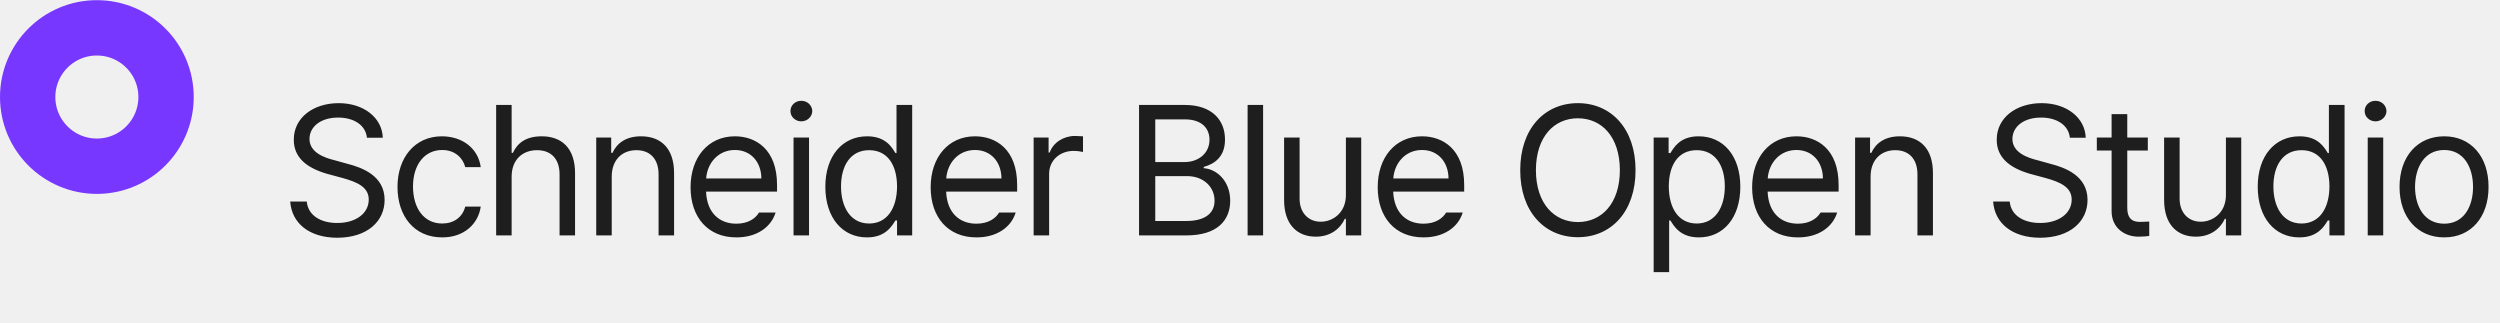
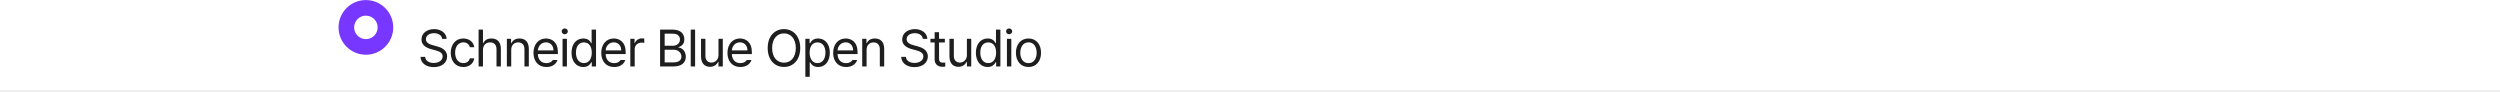
- <svg xmlns="http://www.w3.org/2000/svg" width="542" height="70" viewBox="0 0 542 70" fill="none">
-   <path d="M79.555 29.863C79.262 27.09 76.684 25.488 73.305 25.488C69.555 25.488 67.113 27.441 67.094 30.137C67.113 33.105 70.414 34.219 72.562 34.746L75.375 35.527C78.402 36.309 83.383 38.047 83.383 43.34C83.383 47.949 79.672 51.523 73.109 51.543C67.016 51.523 63.246 48.379 62.914 43.691H66.508C66.801 46.855 69.75 48.359 73.109 48.34C77.016 48.359 79.945 46.348 79.945 43.262C79.945 40.508 77.328 39.453 74.359 38.613L70.883 37.676C66.449 36.387 63.676 34.121 63.695 30.293C63.676 25.508 67.934 22.363 73.422 22.363C78.91 22.363 82.856 25.566 82.992 29.863H79.555ZM95.864 51.465C89.848 51.484 86.177 46.895 86.177 40.527C86.177 34.082 90.024 29.551 95.786 29.551C100.298 29.551 103.696 32.227 104.223 36.23H100.864C100.376 34.297 98.696 32.52 95.864 32.52C92.075 32.52 89.555 35.645 89.536 40.41C89.555 45.312 92.016 48.457 95.864 48.457C98.364 48.457 100.278 47.109 100.864 44.785H104.223C103.696 48.574 100.571 51.484 95.864 51.465ZM110.923 38.301V51.035H107.564V22.754H110.923V33.145H111.197C112.193 30.957 114.088 29.551 117.447 29.551C121.783 29.551 124.673 32.109 124.673 37.559V51.035H121.314V37.793C121.314 34.453 119.478 32.559 116.431 32.559C113.267 32.559 110.923 34.629 110.923 38.301ZM132.623 38.301V51.035H129.264V29.824H132.506V33.145H132.78C133.776 30.977 135.768 29.551 138.991 29.551C143.287 29.551 146.159 32.168 146.139 37.559V51.035H142.78V37.793C142.78 34.512 140.983 32.559 137.975 32.559C134.889 32.559 132.623 34.629 132.623 38.301ZM159.636 51.465C153.503 51.484 149.714 47.109 149.714 40.605C149.714 34.082 153.562 29.551 159.323 29.551C163.777 29.551 168.484 32.285 168.464 40.137V41.543H153.073C153.249 46.035 155.866 48.496 159.636 48.496C162.175 48.496 163.777 47.383 164.558 46.074H168.152C167.155 49.297 164.011 51.484 159.636 51.465ZM153.093 38.691H165.066C165.046 35.156 162.82 32.52 159.323 32.52C155.652 32.52 153.327 35.41 153.093 38.691ZM172.039 51.035V29.824H175.398V51.035H172.039ZM171.375 24.082C171.355 22.832 172.43 21.836 173.719 21.855C175.008 21.836 176.082 22.832 176.102 24.082C176.082 25.312 175.008 26.309 173.719 26.309C172.43 26.309 171.355 25.312 171.375 24.082ZM187.958 51.465C182.665 51.484 178.934 47.227 178.934 40.488C178.934 33.77 182.665 29.551 187.997 29.551C192.118 29.551 193.407 32.051 194.13 33.184H194.364V22.754H197.762V51.035H194.481V47.793H194.13C193.387 48.965 192.001 51.484 187.958 51.465ZM182.333 40.41C182.333 44.922 184.403 48.457 188.427 48.457C192.313 48.457 194.462 45.176 194.481 40.41C194.462 35.703 192.372 32.559 188.427 32.559C184.345 32.559 182.333 35.977 182.333 40.41ZM211.689 51.465C205.556 51.484 201.767 47.109 201.767 40.605C201.767 34.082 205.615 29.551 211.377 29.551C215.83 29.551 220.537 32.285 220.517 40.137V41.543H205.127C205.302 46.035 207.92 48.496 211.689 48.496C214.228 48.496 215.83 47.383 216.611 46.074H220.205C219.209 49.297 216.064 51.484 211.689 51.465ZM205.146 38.691H217.119C217.099 35.156 214.873 32.52 211.377 32.52C207.705 32.52 205.38 35.41 205.146 38.691ZM224.092 51.035V29.824H227.334V33.066H227.569C228.33 30.918 230.538 29.492 233.038 29.473C233.545 29.492 234.405 29.512 234.795 29.551V32.949C234.541 32.891 233.643 32.715 232.764 32.715C229.717 32.715 227.452 34.824 227.452 37.676V51.035H224.092ZM246.945 51.035V22.754H256.867C262.805 22.754 265.598 26.094 265.578 30.254C265.598 33.887 263.43 35.508 260.969 36.191V36.465C263.605 36.621 266.691 39.043 266.711 43.535C266.691 47.773 263.898 51.035 257.219 51.035H246.945ZM250.461 47.91H257.18C261.613 47.91 263.332 45.957 263.312 43.496C263.332 40.625 261.008 38.184 257.375 38.184H250.461V47.91ZM250.461 35.137H256.75C259.816 35.156 262.219 33.242 262.219 30.293C262.219 27.832 260.559 25.879 256.867 25.879H250.461V35.137ZM273.841 22.754V51.035H270.481V22.754H273.841ZM291.791 42.324V29.824H295.111V51.035H291.791V47.441H291.556C290.56 49.59 288.451 51.309 285.267 51.309C281.244 51.309 278.373 48.691 278.392 43.301V29.824H281.752V43.066C281.752 46.113 283.646 48.086 286.361 48.066C288.763 48.086 291.771 46.289 291.791 42.324ZM308.608 51.465C302.475 51.484 298.686 47.109 298.686 40.605C298.686 34.082 302.534 29.551 308.295 29.551C312.748 29.551 317.455 32.285 317.436 40.137V41.543H302.045C302.221 46.035 304.838 48.496 308.608 48.496C311.147 48.496 312.748 47.383 313.53 46.074H317.123C316.127 49.297 312.983 51.484 308.608 51.465ZM302.065 38.691H314.038C314.018 35.156 311.791 32.52 308.295 32.52C304.623 32.52 302.299 35.41 302.065 38.691ZM354.586 36.895C354.605 45.84 349.332 51.426 342.086 51.426C334.82 51.426 329.566 45.84 329.586 36.895C329.566 27.949 334.82 22.363 342.086 22.363C349.332 22.363 354.605 27.949 354.586 36.895ZM332.984 36.895C333.004 44.18 336.969 48.125 342.086 48.145C347.203 48.125 351.168 44.18 351.188 36.895C351.168 29.59 347.203 25.645 342.086 25.645C336.969 25.645 333.004 29.59 332.984 36.895ZM358.513 59.004V29.824H361.755V33.184H362.145C362.868 32.051 364.157 29.551 368.278 29.551C373.61 29.551 377.302 33.77 377.302 40.488C377.302 47.227 373.61 51.484 368.317 51.465C364.274 51.484 362.868 48.965 362.145 47.793H361.872V59.004H358.513ZM361.794 40.41C361.813 45.176 363.942 48.457 367.848 48.457C371.872 48.457 373.942 44.922 373.942 40.41C373.942 35.977 371.93 32.559 367.848 32.559C363.884 32.559 361.813 35.703 361.794 40.41ZM389.783 51.465C383.65 51.484 379.861 47.109 379.861 40.605C379.861 34.082 383.709 29.551 389.47 29.551C393.923 29.551 398.63 32.285 398.611 40.137V41.543H383.22C383.396 46.035 386.013 48.496 389.783 48.496C392.322 48.496 393.923 47.383 394.705 46.074H398.298C397.302 49.297 394.158 51.484 389.783 51.465ZM383.24 38.691H395.212C395.193 35.156 392.966 32.52 389.47 32.52C385.798 32.52 383.474 35.41 383.24 38.691ZM405.545 38.301V51.035H402.186V29.824H405.428V33.145H405.702C406.698 30.977 408.69 29.551 411.913 29.551C416.209 29.551 419.08 32.168 419.061 37.559V51.035H415.702V37.793C415.702 34.512 413.905 32.559 410.897 32.559C407.811 32.559 405.545 34.629 405.545 38.301ZM448.75 29.863C448.457 27.09 445.879 25.488 442.5 25.488C438.75 25.488 436.309 27.441 436.289 30.137C436.309 33.105 439.609 34.219 441.758 34.746L444.57 35.527C447.598 36.309 452.578 38.047 452.578 43.34C452.578 47.949 448.867 51.523 442.305 51.543C436.211 51.523 432.441 48.379 432.109 43.691H435.703C435.996 46.855 438.945 48.359 442.305 48.34C446.211 48.359 449.141 46.348 449.141 43.262C449.141 40.508 446.523 39.453 443.555 38.613L440.078 37.676C435.645 36.387 432.871 34.121 432.891 30.293C432.871 25.508 437.129 22.363 442.617 22.363C448.105 22.363 452.051 25.566 452.188 29.863H448.75ZM465.645 29.824V32.637H461.192V44.941C461.173 47.656 462.54 48.105 463.966 48.105C464.571 48.105 465.47 48.047 465.958 48.027V51.152C465.43 51.23 464.61 51.309 463.614 51.309C460.782 51.309 457.813 49.551 457.794 45.801V32.637H454.591V29.824H457.794V24.746H461.192V29.824H465.645ZM482.58 42.324V29.824H485.9V51.035H482.58V47.441H482.345C481.349 49.59 479.24 51.309 476.056 51.309C472.033 51.309 469.162 48.691 469.181 43.301V29.824H472.541V43.066C472.541 46.113 474.435 48.086 477.15 48.066C479.552 48.086 482.56 46.289 482.58 42.324ZM498.498 51.465C493.205 51.484 489.475 47.227 489.475 40.488C489.475 33.77 493.205 29.551 498.538 29.551C502.659 29.551 503.948 32.051 504.67 33.184H504.905V22.754H508.303V51.035H505.022V47.793H504.67C503.928 48.965 502.541 51.484 498.498 51.465ZM492.873 40.41C492.873 44.922 494.944 48.457 498.967 48.457C502.854 48.457 505.002 45.176 505.022 40.41C505.002 35.703 502.913 32.559 498.967 32.559C494.885 32.559 492.873 35.977 492.873 40.41ZM513.323 51.035V29.824H516.683V51.035H513.323ZM512.659 24.082C512.64 22.832 513.714 21.836 515.003 21.855C516.292 21.836 517.366 22.832 517.386 24.082C517.366 25.312 516.292 26.309 515.003 26.309C513.714 26.309 512.64 25.312 512.659 24.082ZM529.906 51.465C524.125 51.484 520.219 47.109 520.219 40.527C520.219 33.906 524.125 29.551 529.906 29.551C535.668 29.551 539.535 33.906 539.516 40.527C539.535 47.109 535.668 51.484 529.906 51.465ZM523.578 40.527C523.598 44.766 525.59 48.496 529.906 48.496C534.184 48.496 536.156 44.766 536.156 40.527C536.156 36.309 534.184 32.52 529.906 32.52C525.59 32.52 523.598 36.309 523.578 40.527Z" fill="#1E1E1E" />
-   <circle cx="21" cy="21.035" r="15" stroke="#7737FF" stroke-width="12" />
+ <svg xmlns="http://www.w3.org/2000/svg" width="1920" height="70" viewBox="0 0 1920 70" fill="none">
+   <rect width="1920" height="69" fill="white" />
+   <path d="M339.555 29.863C339.262 27.09 336.684 25.488 333.305 25.488C329.555 25.488 327.113 27.441 327.094 30.137C327.113 33.105 330.414 34.219 332.562 34.746L335.375 35.527C338.402 36.309 343.383 38.047 343.383 43.34C343.383 47.949 339.672 51.523 333.109 51.543C327.016 51.523 323.246 48.379 322.914 43.691H326.508C326.801 46.855 329.75 48.359 333.109 48.34C337.016 48.359 339.945 46.348 339.945 43.262C339.945 40.508 337.328 39.453 334.359 38.613L330.883 37.676C326.449 36.387 323.676 34.121 323.695 30.293C323.676 25.508 327.934 22.363 333.422 22.363C338.91 22.363 342.855 25.566 342.992 29.863H339.555ZM355.864 51.465C349.848 51.484 346.177 46.895 346.177 40.527C346.177 34.082 350.024 29.551 355.786 29.551C360.298 29.551 363.696 32.227 364.223 36.23H360.864C360.376 34.297 358.696 32.52 355.864 32.52C352.075 32.52 349.555 35.645 349.536 40.41C349.555 45.312 352.016 48.457 355.864 48.457C358.364 48.457 360.278 47.109 360.864 44.785H364.223C363.696 48.574 360.571 51.484 355.864 51.465ZM370.923 38.301V51.035H367.564V22.754H370.923V33.145H371.197C372.193 30.957 374.088 29.551 377.447 29.551C381.783 29.551 384.673 32.109 384.673 37.559V51.035H381.314V37.793C381.314 34.453 379.478 32.559 376.431 32.559C373.267 32.559 370.923 34.629 370.923 38.301ZM392.623 38.301V51.035H389.264V29.824H392.506V33.145H392.78C393.776 30.977 395.768 29.551 398.991 29.551C403.287 29.551 406.159 32.168 406.139 37.559V51.035H402.78V37.793C402.78 34.512 400.983 32.559 397.975 32.559C394.889 32.559 392.623 34.629 392.623 38.301ZM419.636 51.465C413.503 51.484 409.714 47.109 409.714 40.605C409.714 34.082 413.562 29.551 419.323 29.551C423.777 29.551 428.484 32.285 428.464 40.137V41.543H413.073C413.249 46.035 415.866 48.496 419.636 48.496C422.175 48.496 423.777 47.383 424.558 46.074H428.152C427.155 49.297 424.011 51.484 419.636 51.465ZM413.093 38.691H425.066C425.046 35.156 422.82 32.52 419.323 32.52C415.652 32.52 413.327 35.41 413.093 38.691ZM432.039 51.035V29.824H435.398V51.035H432.039ZM431.375 24.082C431.355 22.832 432.43 21.836 433.719 21.855C435.008 21.836 436.082 22.832 436.102 24.082C436.082 25.312 435.008 26.309 433.719 26.309C432.43 26.309 431.355 25.312 431.375 24.082ZM447.958 51.465C442.665 51.484 438.934 47.227 438.934 40.488C438.934 33.77 442.665 29.551 447.997 29.551C452.118 29.551 453.407 32.051 454.13 33.184H454.364V22.754H457.762V51.035H454.481V47.793H454.13C453.387 48.965 452.001 51.484 447.958 51.465ZM442.333 40.41C442.333 44.922 444.403 48.457 448.427 48.457C452.313 48.457 454.462 45.176 454.481 40.41C454.462 35.703 452.372 32.559 448.427 32.559C444.345 32.559 442.333 35.977 442.333 40.41ZM471.689 51.465C465.556 51.484 461.767 47.109 461.767 40.605C461.767 34.082 465.615 29.551 471.377 29.551C475.83 29.551 480.537 32.285 480.517 40.137V41.543H465.127C465.302 46.035 467.92 48.496 471.689 48.496C474.228 48.496 475.83 47.383 476.611 46.074H480.205C479.209 49.297 476.064 51.484 471.689 51.465ZM465.146 38.691H477.119C477.099 35.156 474.873 32.52 471.377 32.52C467.705 32.52 465.38 35.41 465.146 38.691ZM484.092 51.035V29.824H487.334V33.066H487.569C488.33 30.918 490.538 29.492 493.038 29.473C493.545 29.492 494.405 29.512 494.795 29.551V32.949C494.541 32.891 493.643 32.715 492.764 32.715C489.717 32.715 487.452 34.824 487.452 37.676V51.035H484.092ZM506.945 51.035V22.754H516.867C522.805 22.754 525.598 26.094 525.578 30.254C525.598 33.887 523.43 35.508 520.969 36.191V36.465C523.605 36.621 526.691 39.043 526.711 43.535C526.691 47.773 523.898 51.035 517.219 51.035H506.945ZM510.461 47.91H517.18C521.613 47.91 523.332 45.957 523.312 43.496C523.332 40.625 521.008 38.184 517.375 38.184H510.461V47.91ZM510.461 35.137H516.75C519.816 35.156 522.219 33.242 522.219 30.293C522.219 27.832 520.559 25.879 516.867 25.879H510.461V35.137ZM533.841 22.754V51.035H530.481V22.754H533.841ZM551.791 42.324V29.824H555.111V51.035H551.791V47.441H551.556C550.56 49.59 548.451 51.309 545.267 51.309C541.244 51.309 538.373 48.691 538.392 43.301V29.824H541.752V43.066C541.752 46.113 543.646 48.086 546.361 48.066C548.763 48.086 551.771 46.289 551.791 42.324ZM568.608 51.465C562.475 51.484 558.686 47.109 558.686 40.605C558.686 34.082 562.534 29.551 568.295 29.551C572.748 29.551 577.455 32.285 577.436 40.137V41.543H562.045C562.221 46.035 564.838 48.496 568.608 48.496C571.147 48.496 572.748 47.383 573.53 46.074H577.123C576.127 49.297 572.983 51.484 568.608 51.465ZM562.065 38.691H574.038C574.018 35.156 571.791 32.52 568.295 32.52C564.623 32.52 562.299 35.41 562.065 38.691ZM614.586 36.895C614.605 45.84 609.332 51.426 602.086 51.426C594.82 51.426 589.566 45.84 589.586 36.895C589.566 27.949 594.82 22.363 602.086 22.363C609.332 22.363 614.605 27.949 614.586 36.895ZM592.984 36.895C593.004 44.18 596.969 48.125 602.086 48.145C607.203 48.125 611.168 44.18 611.188 36.895C611.168 29.59 607.203 25.645 602.086 25.645C596.969 25.645 593.004 29.59 592.984 36.895ZM618.513 59.004V29.824H621.755V33.184H622.145C622.868 32.051 624.157 29.551 628.278 29.551C633.61 29.551 637.302 33.77 637.302 40.488C637.302 47.227 633.61 51.484 628.317 51.465C624.274 51.484 622.868 48.965 622.145 47.793H621.872V59.004H618.513ZM621.794 40.41C621.813 45.176 623.942 48.457 627.848 48.457C631.872 48.457 633.942 44.922 633.942 40.41C633.942 35.977 631.93 32.559 627.848 32.559C623.884 32.559 621.813 35.703 621.794 40.41ZM649.783 51.465C643.65 51.484 639.861 47.109 639.861 40.605C639.861 34.082 643.709 29.551 649.47 29.551C653.923 29.551 658.63 32.285 658.611 40.137V41.543H643.22C643.396 46.035 646.013 48.496 649.783 48.496C652.322 48.496 653.923 47.383 654.705 46.074H658.298C657.302 49.297 654.158 51.484 649.783 51.465ZM643.24 38.691H655.212C655.193 35.156 652.966 32.52 649.47 32.52C645.798 32.52 643.474 35.41 643.24 38.691ZM665.545 38.301V51.035H662.186V29.824H665.428V33.145H665.702C666.698 30.977 668.69 29.551 671.913 29.551C676.209 29.551 679.08 32.168 679.061 37.559V51.035H675.702V37.793C675.702 34.512 673.905 32.559 670.897 32.559C667.811 32.559 665.545 34.629 665.545 38.301ZM708.75 29.863C708.457 27.09 705.879 25.488 702.5 25.488C698.75 25.488 696.309 27.441 696.289 30.137C696.309 33.105 699.609 34.219 701.758 34.746L704.57 35.527C707.598 36.309 712.578 38.047 712.578 43.34C712.578 47.949 708.867 51.523 702.305 51.543C696.211 51.523 692.441 48.379 692.109 43.691H695.703C695.996 46.855 698.945 48.359 702.305 48.34C706.211 48.359 709.141 46.348 709.141 43.262C709.141 40.508 706.523 39.453 703.555 38.613L700.078 37.676C695.645 36.387 692.871 34.121 692.891 30.293C692.871 25.508 697.129 22.363 702.617 22.363C708.105 22.363 712.051 25.566 712.188 29.863H708.75ZM725.645 29.824V32.637H721.192V44.941C721.173 47.656 722.54 48.105 723.966 48.105C724.571 48.105 725.47 48.047 725.958 48.027V51.152C725.43 51.23 724.61 51.309 723.614 51.309C720.782 51.309 717.813 49.551 717.794 45.801V32.637H714.591V29.824H717.794V24.746H721.192V29.824H725.645ZM742.58 42.324V29.824H745.9V51.035H742.58V47.441H742.345C741.349 49.59 739.24 51.309 736.056 51.309C732.033 51.309 729.162 48.691 729.181 43.301V29.824H732.541V43.066C732.541 46.113 734.435 48.086 737.15 48.066C739.552 48.086 742.56 46.289 742.58 42.324ZM758.498 51.465C753.205 51.484 749.475 47.227 749.475 40.488C749.475 33.77 753.205 29.551 758.538 29.551C762.659 29.551 763.948 32.051 764.67 33.184H764.905V22.754H768.303V51.035H765.022V47.793H764.67C763.928 48.965 762.541 51.484 758.498 51.465ZM752.873 40.41C752.873 44.922 754.944 48.457 758.967 48.457C762.854 48.457 765.002 45.176 765.022 40.41C765.002 35.703 762.913 32.559 758.967 32.559C754.885 32.559 752.873 35.977 752.873 40.41ZM773.323 51.035V29.824H776.683V51.035H773.323ZM772.659 24.082C772.64 22.832 773.714 21.836 775.003 21.855C776.292 21.836 777.366 22.832 777.386 24.082C777.366 25.312 776.292 26.309 775.003 26.309C773.714 26.309 772.64 25.312 772.659 24.082ZM789.906 51.465C784.125 51.484 780.219 47.109 780.219 40.527C780.219 33.906 784.125 29.551 789.906 29.551C795.668 29.551 799.535 33.906 799.516 40.527C799.535 47.109 795.668 51.484 789.906 51.465ZM783.578 40.527C783.598 44.766 785.59 48.496 789.906 48.496C794.184 48.496 796.156 44.766 796.156 40.527C796.156 36.309 794.184 32.52 789.906 32.52C785.59 32.52 783.598 36.309 783.578 40.527Z" fill="#1E1E1E" />
+   <circle cx="281" cy="21.035" r="15" stroke="#7737FF" stroke-width="12" />
</svg>
